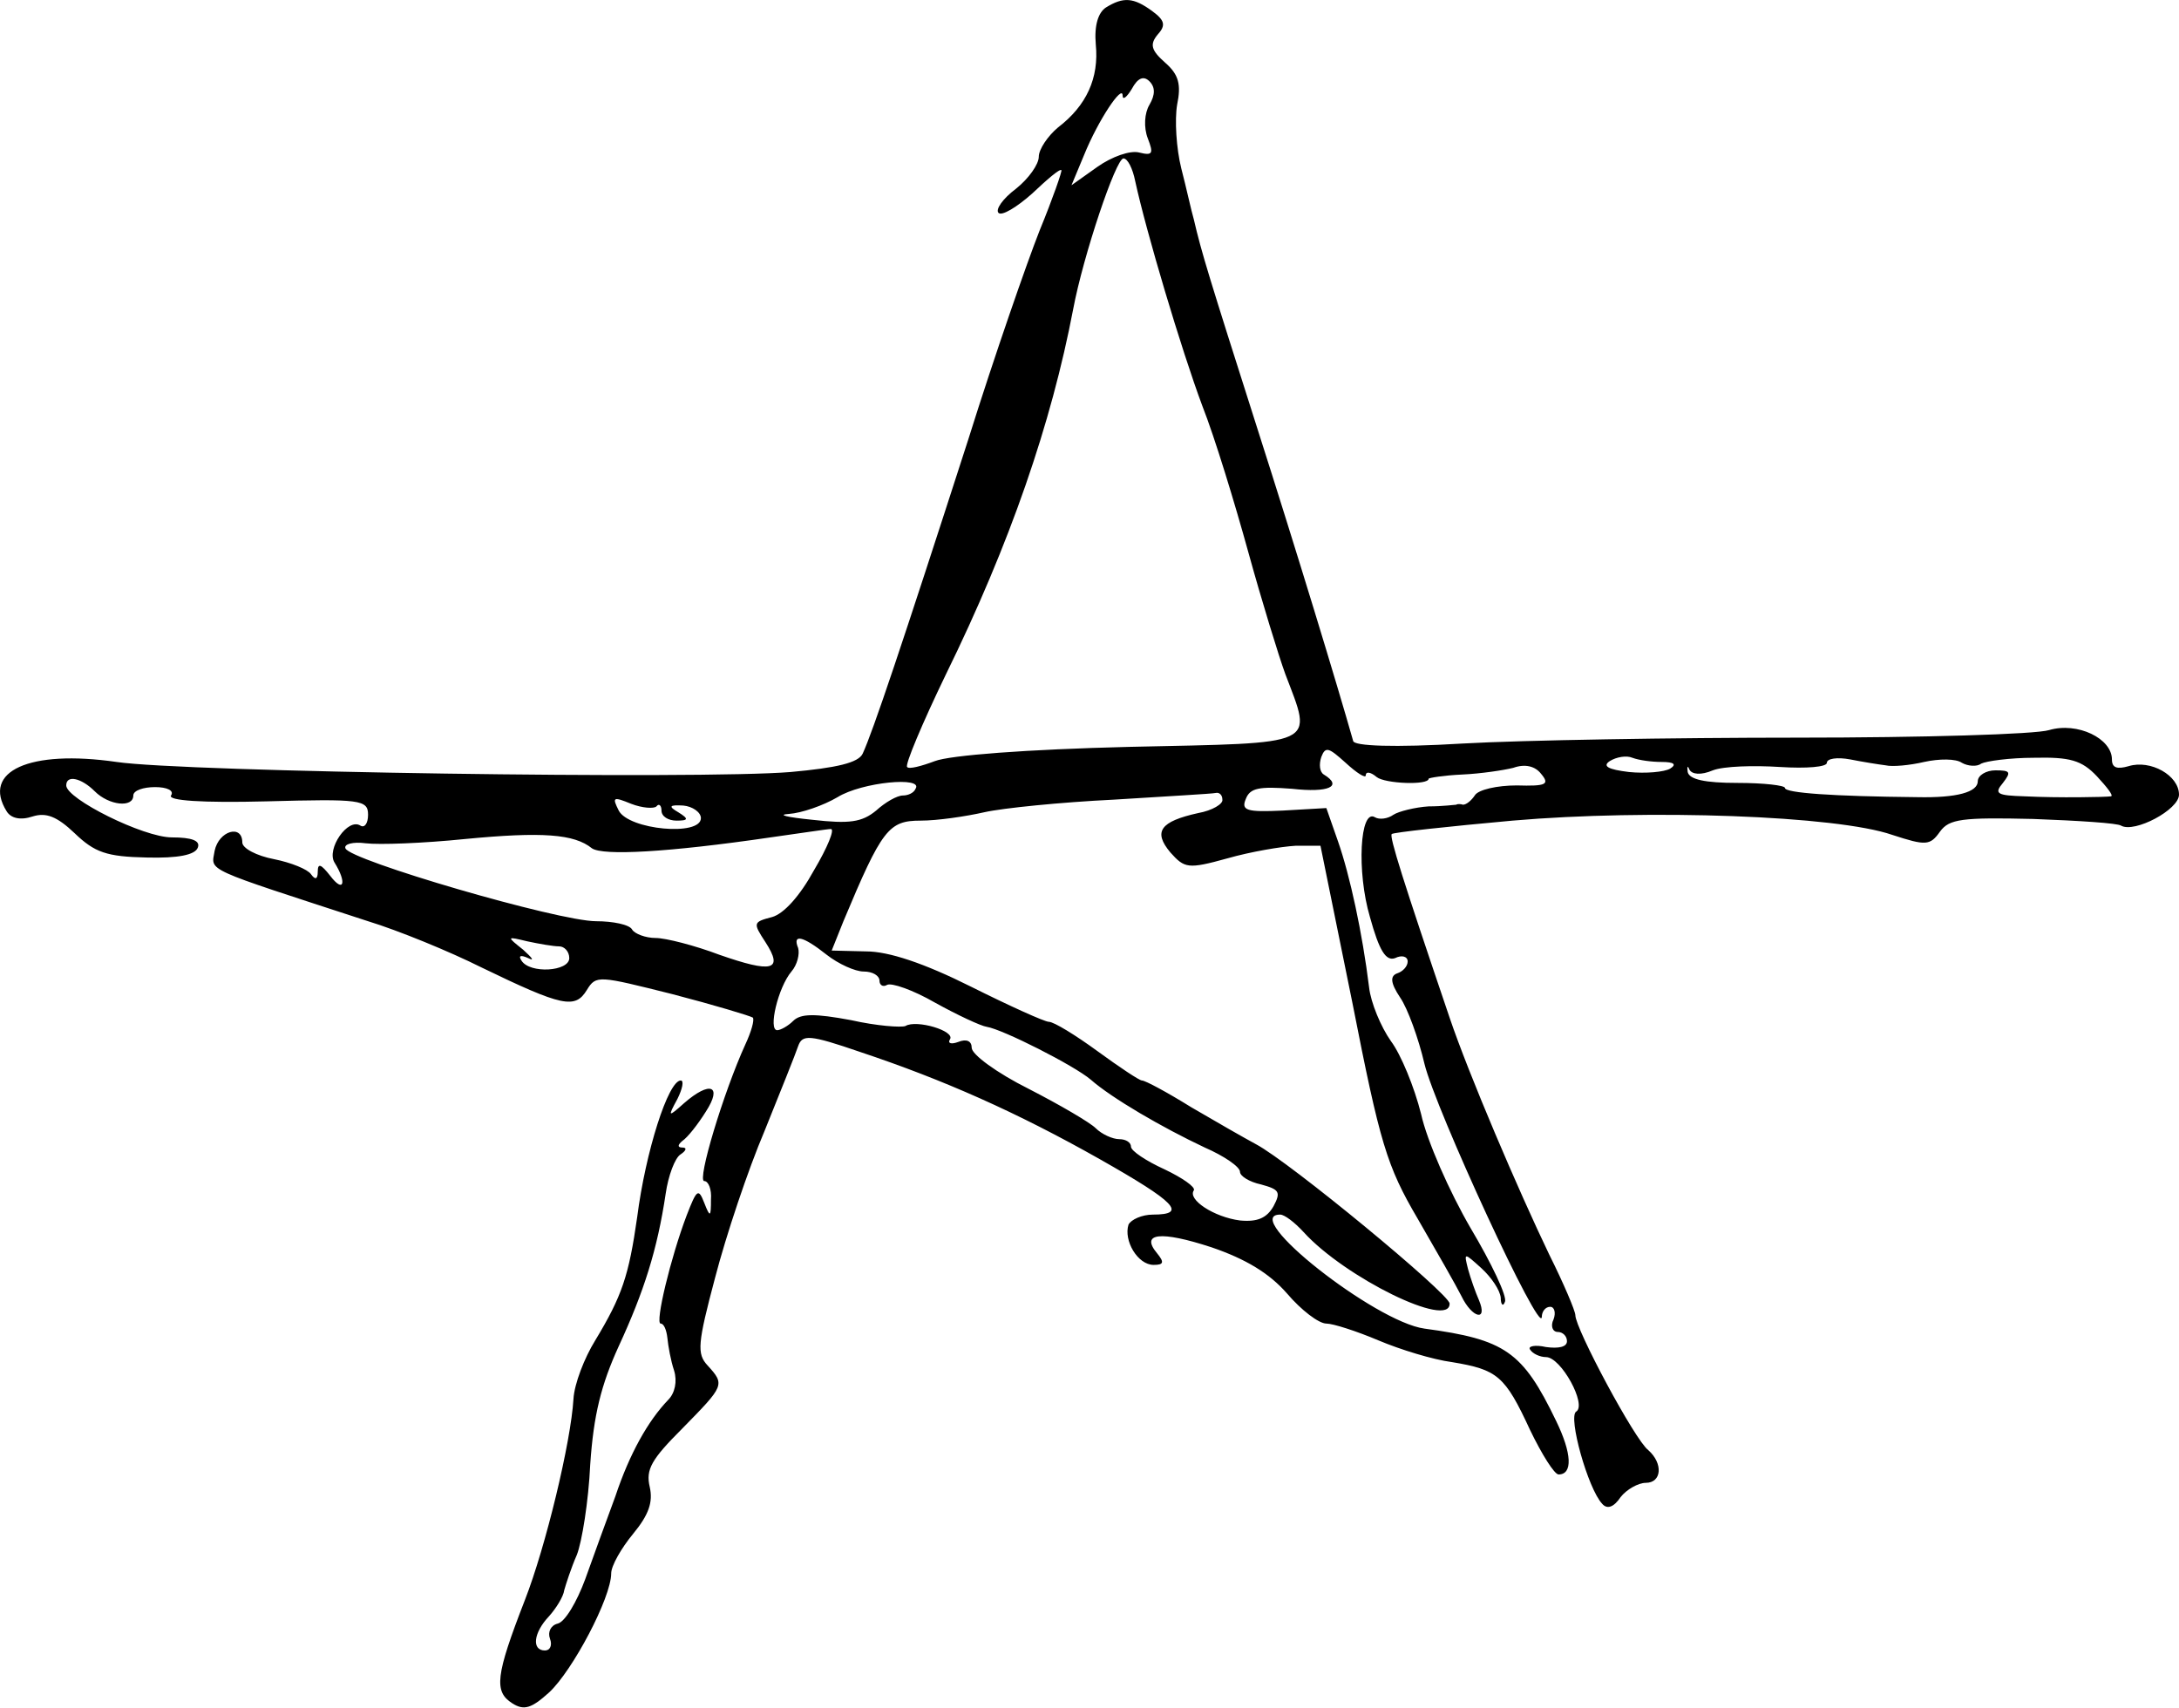
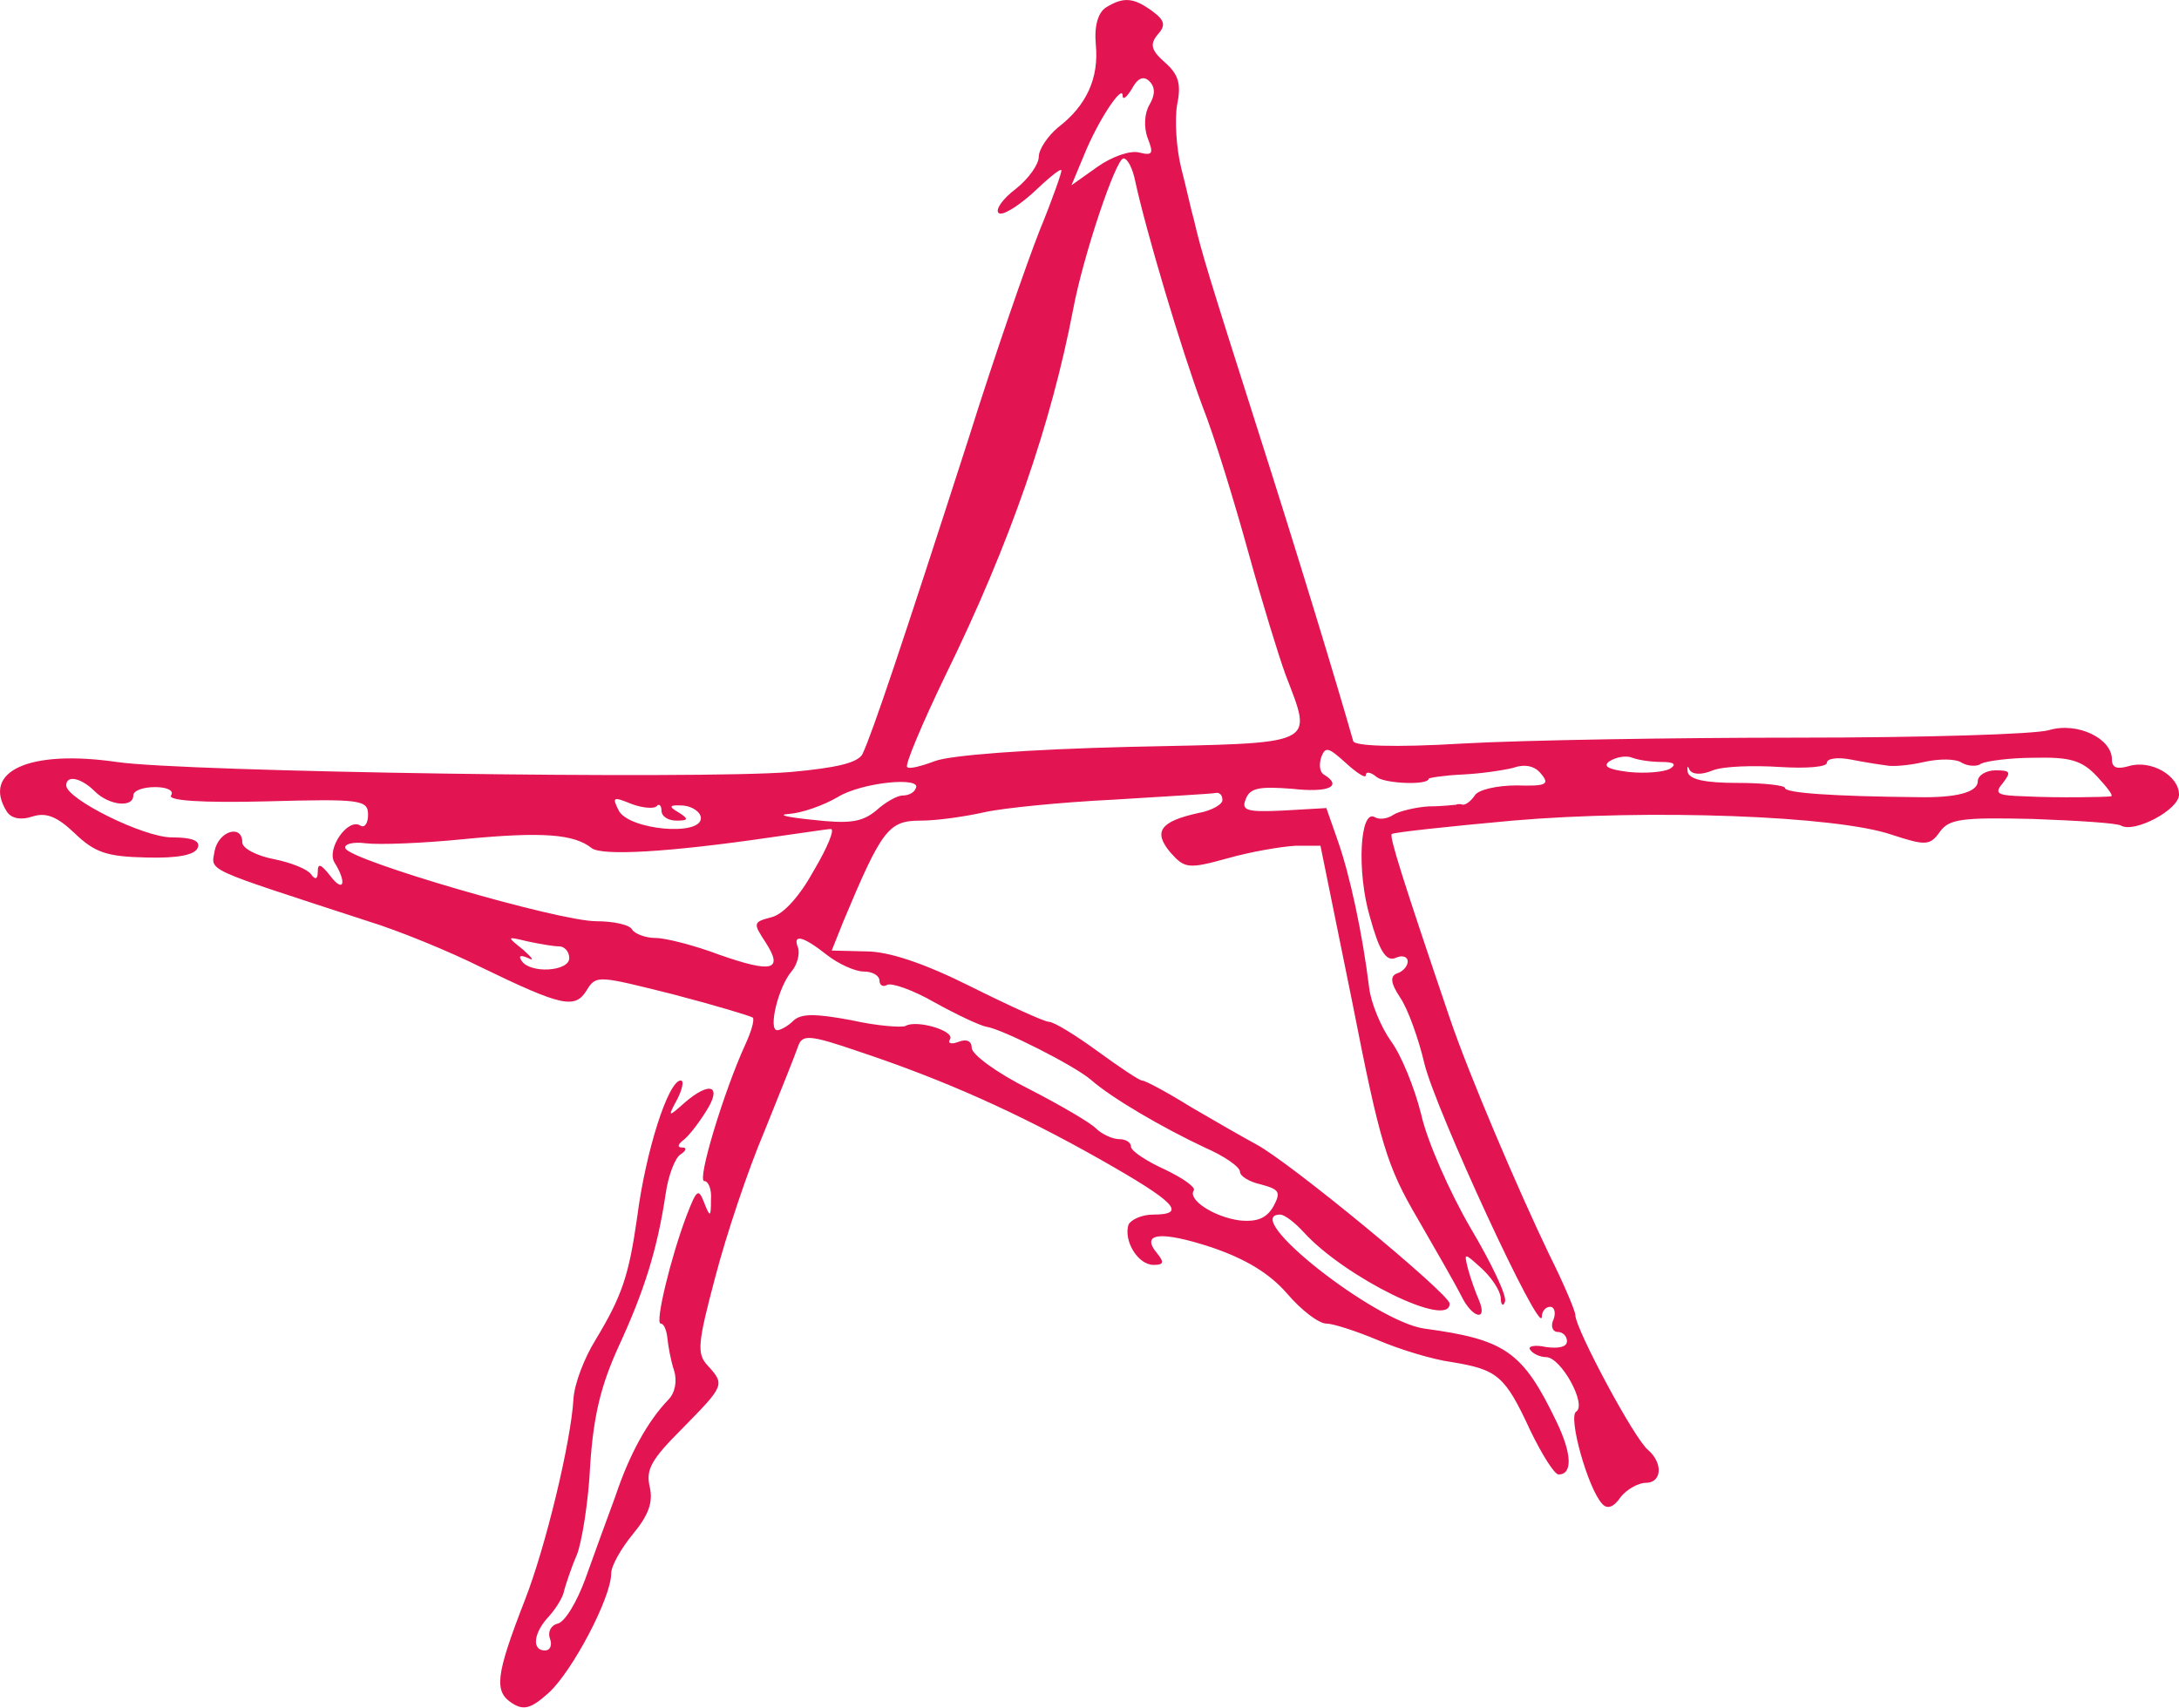
<svg xmlns="http://www.w3.org/2000/svg" version="1.0" preserveAspectRatio="xMidYMid meet" viewBox="35.1 0.1 259.9 203.68">
-   <g transform="translate(0,217) scale(0.1,-0.1)" fill="#000000" stroke="none">
+   <g transform="translate(0,217) scale(0.1,-0.1)" fill="#e21452" stroke="none">
    <path d="M1670 2160 c-9 -6 -14 -21 -12 -44 4 -40 -11 -73 -45 -99 -12 -10 -23 -26 -23 -35 0 -9 -12 -26 -27 -38 -16 -12 -25 -25 -21 -29 4 -4 22 7 40 23 18 17 33 30 35 28 1 -1 -10 -33 -26 -72 -15 -38 -54 -150 -85 -249 -80 -248 -114 -349 -126 -375 -5 -11 -31 -17 -86 -22 -108 -9 -724 0 -804 12 -104 15 -161 -11 -131 -59 5 -8 16 -11 31 -6 16 5 29 0 50 -20 24 -23 38 -28 86 -29 37 -1 58 3 61 12 3 8 -7 12 -31 12 -34 0 -126 46 -126 62 0 13 18 9 34 -7 17 -17 46 -20 46 -5 0 6 12 10 26 10 14 0 23 -4 19 -10 -4 -6 36 -9 114 -7 112 3 121 2 121 -16 0 -10 -4 -16 -9 -13 -15 10 -41 -28 -31 -44 15 -24 11 -37 -5 -16 -11 14 -15 16 -15 5 0 -9 -3 -10 -8 -3 -4 6 -24 14 -44 18 -21 4 -38 13 -38 20 0 22 -28 14 -33 -10 -4 -25 -16 -19 183 -84 36 -11 97 -36 135 -55 97 -47 112 -50 126 -27 11 18 14 17 102 -5 50 -13 93 -26 96 -28 2 -3 -2 -17 -9 -32 -26 -57 -58 -163 -49 -163 5 0 9 -10 8 -22 0 -21 -1 -22 -8 -4 -7 18 -9 16 -21 -15 -19 -50 -38 -129 -31 -129 4 0 7 -8 8 -17 1 -10 4 -27 8 -39 4 -13 1 -27 -7 -35 -24 -25 -46 -64 -63 -115 -10 -27 -26 -71 -36 -99 -10 -27 -24 -51 -33 -53 -8 -2 -12 -10 -9 -18 3 -8 0 -14 -6 -14 -16 0 -14 21 5 41 8 9 17 23 18 31 2 7 8 26 15 42 6 15 14 64 16 108 4 59 13 95 34 141 30 65 46 115 56 182 3 21 11 43 18 47 6 4 8 8 2 8 -6 0 -6 3 0 8 6 4 18 19 28 35 20 31 5 37 -26 10 -19 -17 -20 -17 -8 5 6 12 8 22 4 22 -15 0 -42 -85 -52 -163 -10 -70 -18 -94 -50 -147 -13 -21 -25 -52 -26 -70 -3 -51 -33 -176 -58 -240 -35 -90 -37 -109 -15 -123 14 -9 23 -6 44 13 28 26 74 113 74 142 0 9 12 30 26 47 19 23 24 38 20 56 -5 21 2 33 39 70 50 51 51 52 30 75 -13 14 -12 26 9 105 13 50 39 128 59 175 19 47 37 92 40 101 5 14 13 14 74 -7 99 -33 187 -72 286 -128 90 -51 105 -66 63 -66 -13 0 -26 -6 -29 -12 -6 -19 11 -48 30 -48 12 0 13 3 4 14 -20 24 4 27 65 7 41 -14 69 -31 90 -55 17 -20 38 -36 47 -36 8 0 36 -9 62 -20 26 -11 65 -23 88 -26 54 -9 63 -16 93 -81 14 -29 29 -53 34 -53 17 0 16 25 -3 64 -40 83 -61 97 -157 110 -59 8 -221 136 -172 136 5 0 17 -9 28 -21 49 -54 175 -116 174 -85 -1 12 -191 169 -231 190 -13 7 -48 27 -77 44 -29 18 -55 32 -59 32 -3 0 -27 16 -53 35 -26 19 -52 35 -58 35 -5 0 -47 19 -93 42 -56 28 -98 42 -125 42 l-41 1 14 35 c46 110 54 120 92 120 20 0 54 5 76 10 22 5 92 12 154 15 63 4 118 7 122 8 4 1 8 -2 8 -8 1 -5 -12 -13 -29 -16 -45 -10 -54 -22 -33 -47 17 -19 21 -20 68 -7 28 8 64 14 81 15 l30 0 38 -187 c33 -168 41 -195 78 -258 22 -38 46 -80 52 -92 13 -27 32 -31 21 -5 -4 9 -10 26 -13 37 -5 20 -5 20 16 1 12 -11 22 -26 23 -35 0 -9 3 -11 5 -5 3 6 -16 46 -41 88 -25 43 -52 104 -59 136 -8 32 -24 71 -36 87 -12 17 -24 46 -26 64 -8 65 -23 134 -37 174 l-14 40 -52 -3 c-43 -2 -50 0 -44 14 5 13 16 15 55 12 44 -5 61 3 38 17 -5 3 -6 12 -3 21 5 13 9 11 29 -7 13 -12 24 -19 24 -15 0 5 6 4 13 -2 10 -8 62 -10 62 -2 0 1 18 4 40 5 22 1 49 5 61 8 14 5 26 2 33 -7 11 -13 6 -15 -29 -14 -23 0 -46 -5 -50 -12 -4 -6 -10 -11 -14 -11 -3 1 -7 1 -8 0 -2 0 -16 -2 -33 -2 -16 -1 -36 -6 -42 -10 -7 -5 -17 -6 -22 -3 -18 11 -22 -65 -6 -119 11 -40 19 -53 30 -49 8 4 15 2 15 -4 0 -6 -6 -12 -12 -14 -9 -3 -9 -11 3 -29 9 -13 22 -49 29 -79 13 -54 139 -327 140 -302 0 6 4 12 10 12 5 0 7 -7 4 -15 -4 -8 -1 -15 5 -15 6 0 11 -5 11 -11 0 -7 -10 -9 -25 -7 -13 3 -22 1 -19 -3 3 -5 12 -9 19 -9 18 0 49 -57 36 -65 -10 -6 14 -92 31 -110 6 -7 14 -4 22 8 7 9 21 17 30 17 19 0 21 23 3 39 -16 12 -87 145 -87 161 0 5 -14 38 -31 72 -37 77 -96 215 -119 283 -56 165 -72 216 -69 219 2 2 67 9 144 16 162 14 387 6 453 -17 40 -13 45 -13 57 4 11 15 26 17 111 15 54 -2 101 -5 105 -8 16 -9 69 19 69 37 0 23 -34 42 -60 34 -14 -4 -20 -2 -20 8 0 25 -41 45 -75 35 -16 -5 -151 -9 -300 -9 -148 0 -328 -3 -399 -7 -83 -5 -130 -3 -131 3 -19 67 -67 225 -115 375 -57 179 -66 208 -75 247 -3 10 -9 38 -15 61 -6 24 -8 58 -5 76 5 24 2 36 -14 50 -17 15 -19 22 -9 34 10 11 8 17 -7 28 -22 16 -34 17 -55 4z m52 -116 c-6 -10 -7 -27 -2 -40 7 -18 6 -21 -10 -17 -11 3 -33 -5 -50 -17 l-31 -22 15 36 c17 42 46 85 46 71 0 -6 5 -2 11 8 7 13 14 16 21 9 7 -7 7 -16 0 -28z m-17 -91 c13 -60 55 -201 80 -268 15 -38 39 -117 55 -175 16 -58 36 -123 44 -145 33 -87 42 -82 -186 -87 -123 -3 -214 -10 -232 -17 -16 -6 -31 -10 -33 -7 -3 2 18 52 46 110 77 157 126 300 152 436 12 64 51 180 60 180 5 0 11 -12 14 -27z m628 -693 c15 0 18 -3 10 -8 -7 -4 -29 -6 -49 -4 -25 3 -32 7 -23 13 8 5 20 7 27 4 8 -3 23 -5 35 -5z m267 -4 c8 -2 29 0 46 4 18 4 38 4 45 -1 7 -4 18 -5 23 -1 6 3 34 7 63 7 43 1 57 -3 75 -22 12 -13 20 -23 17 -24 -7 -1 -63 -2 -103 0 -33 1 -37 3 -26 16 10 13 9 15 -9 15 -11 0 -21 -6 -21 -13 0 -13 -25 -20 -72 -19 -101 1 -158 5 -158 11 0 3 -25 6 -57 6 -38 0 -57 4 -59 13 -1 7 0 8 2 3 3 -6 14 -7 28 -1 13 5 49 6 80 4 32 -2 56 0 56 5 0 5 12 7 28 4 15 -3 34 -6 42 -7z m-1157 -28 c-2 -5 -9 -8 -15 -8 -7 0 -21 -8 -32 -18 -17 -14 -32 -16 -76 -11 -30 3 -43 6 -28 7 15 1 41 10 58 20 29 18 103 25 93 10z m-309 -21 c3 4 6 1 6 -5 0 -7 8 -12 18 -12 14 0 15 2 2 10 -12 7 -11 9 6 8 11 -1 21 -8 21 -15 0 -22 -86 -14 -98 9 -8 16 -7 17 15 8 13 -5 27 -6 30 -3z m-77 -50 c13 -9 90 -5 213 13 36 5 68 10 72 10 5 0 -4 -22 -20 -49 -17 -31 -36 -52 -50 -56 -23 -6 -23 -7 -8 -30 22 -34 8 -37 -55 -15 -29 11 -64 20 -76 20 -12 0 -25 5 -28 10 -3 6 -23 10 -43 10 -45 0 -295 73 -299 87 -2 5 9 8 24 6 16 -2 69 0 118 5 93 9 131 6 152 -11z m-39 -117 c6 0 12 -6 12 -14 0 -16 -47 -19 -57 -3 -4 6 -1 7 8 3 8 -4 5 0 -6 10 -20 16 -20 16 5 10 14 -3 31 -6 38 -6z m319 -10 c14 -11 34 -20 44 -20 11 0 19 -5 19 -11 0 -5 4 -8 9 -5 5 3 31 -6 57 -21 27 -15 55 -28 62 -29 19 -3 104 -46 124 -63 25 -22 85 -57 136 -81 23 -10 42 -23 42 -29 0 -5 11 -12 25 -15 22 -6 24 -9 15 -26 -8 -14 -19 -19 -40 -17 -31 4 -63 25 -55 36 2 4 -14 15 -35 25 -22 10 -40 22 -40 27 0 5 -6 9 -14 9 -8 0 -21 6 -28 13 -7 7 -43 28 -80 47 -38 19 -68 41 -68 49 0 8 -6 11 -16 7 -8 -3 -13 -2 -10 3 7 10 -40 24 -53 16 -5 -2 -34 0 -65 7 -43 8 -60 8 -69 -1 -6 -6 -15 -11 -19 -11 -11 0 1 51 17 70 7 8 10 21 8 28 -7 17 5 15 34 -8z" />
  </g>
</svg>
